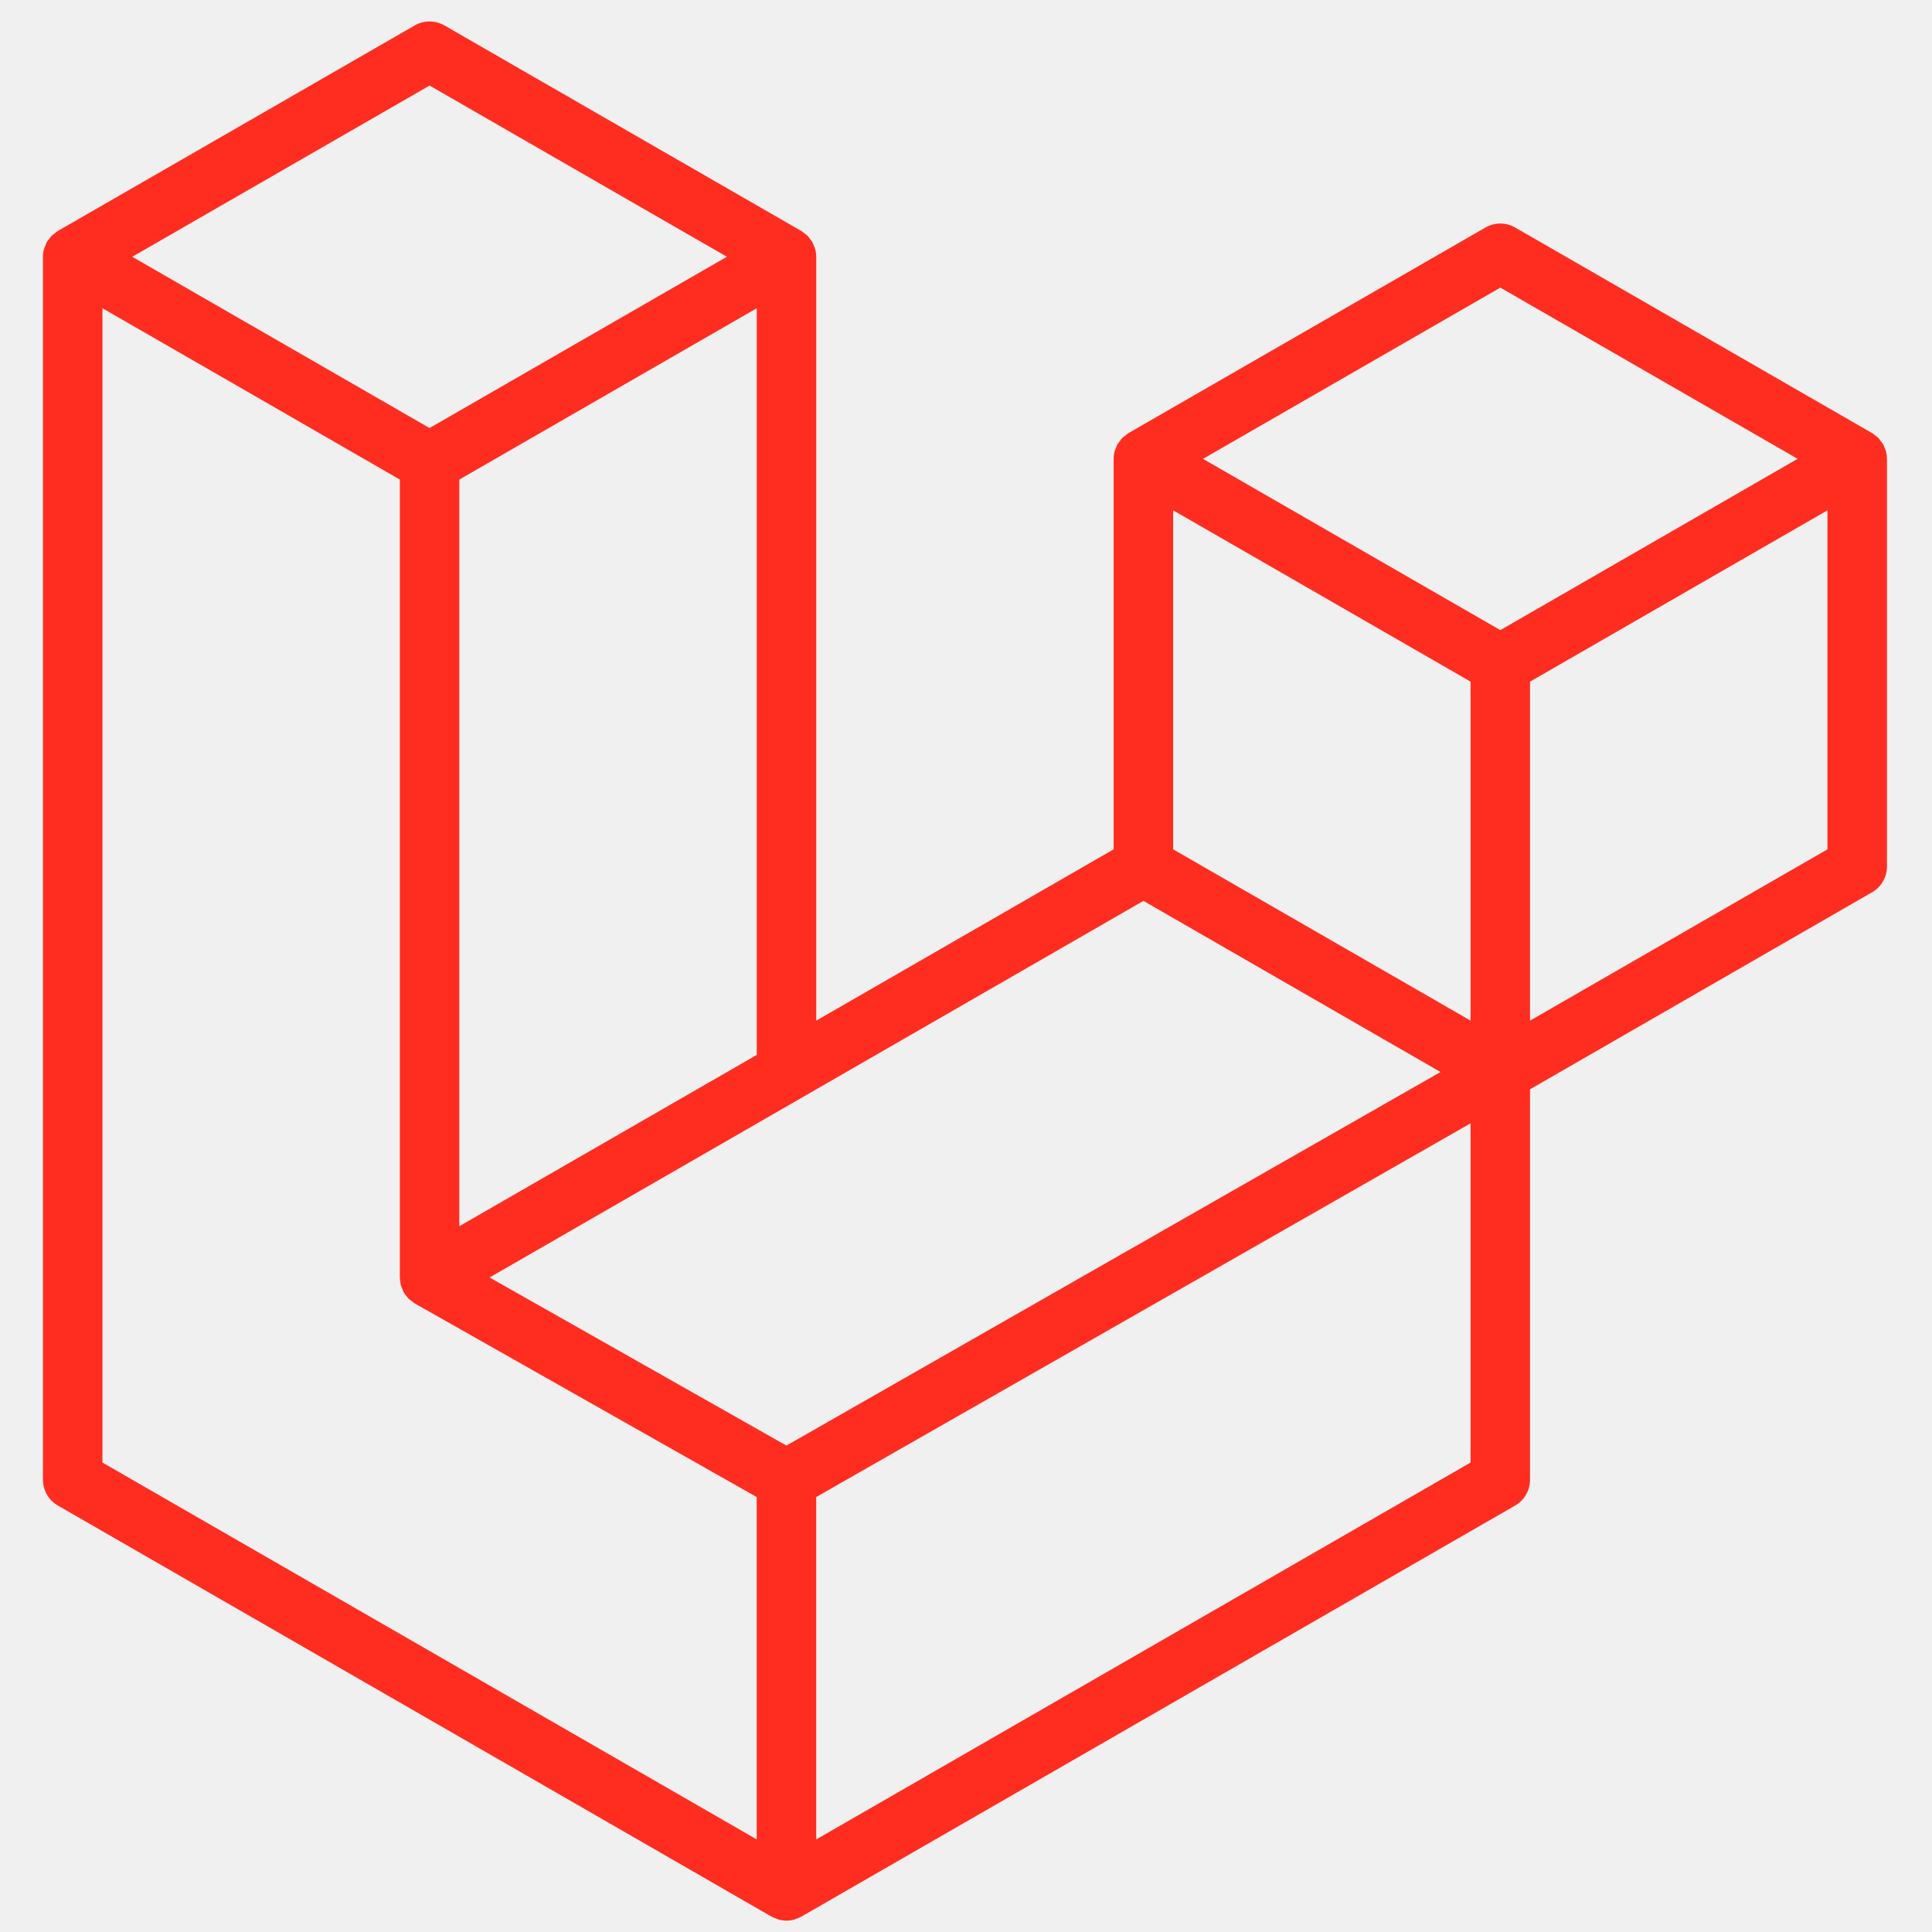
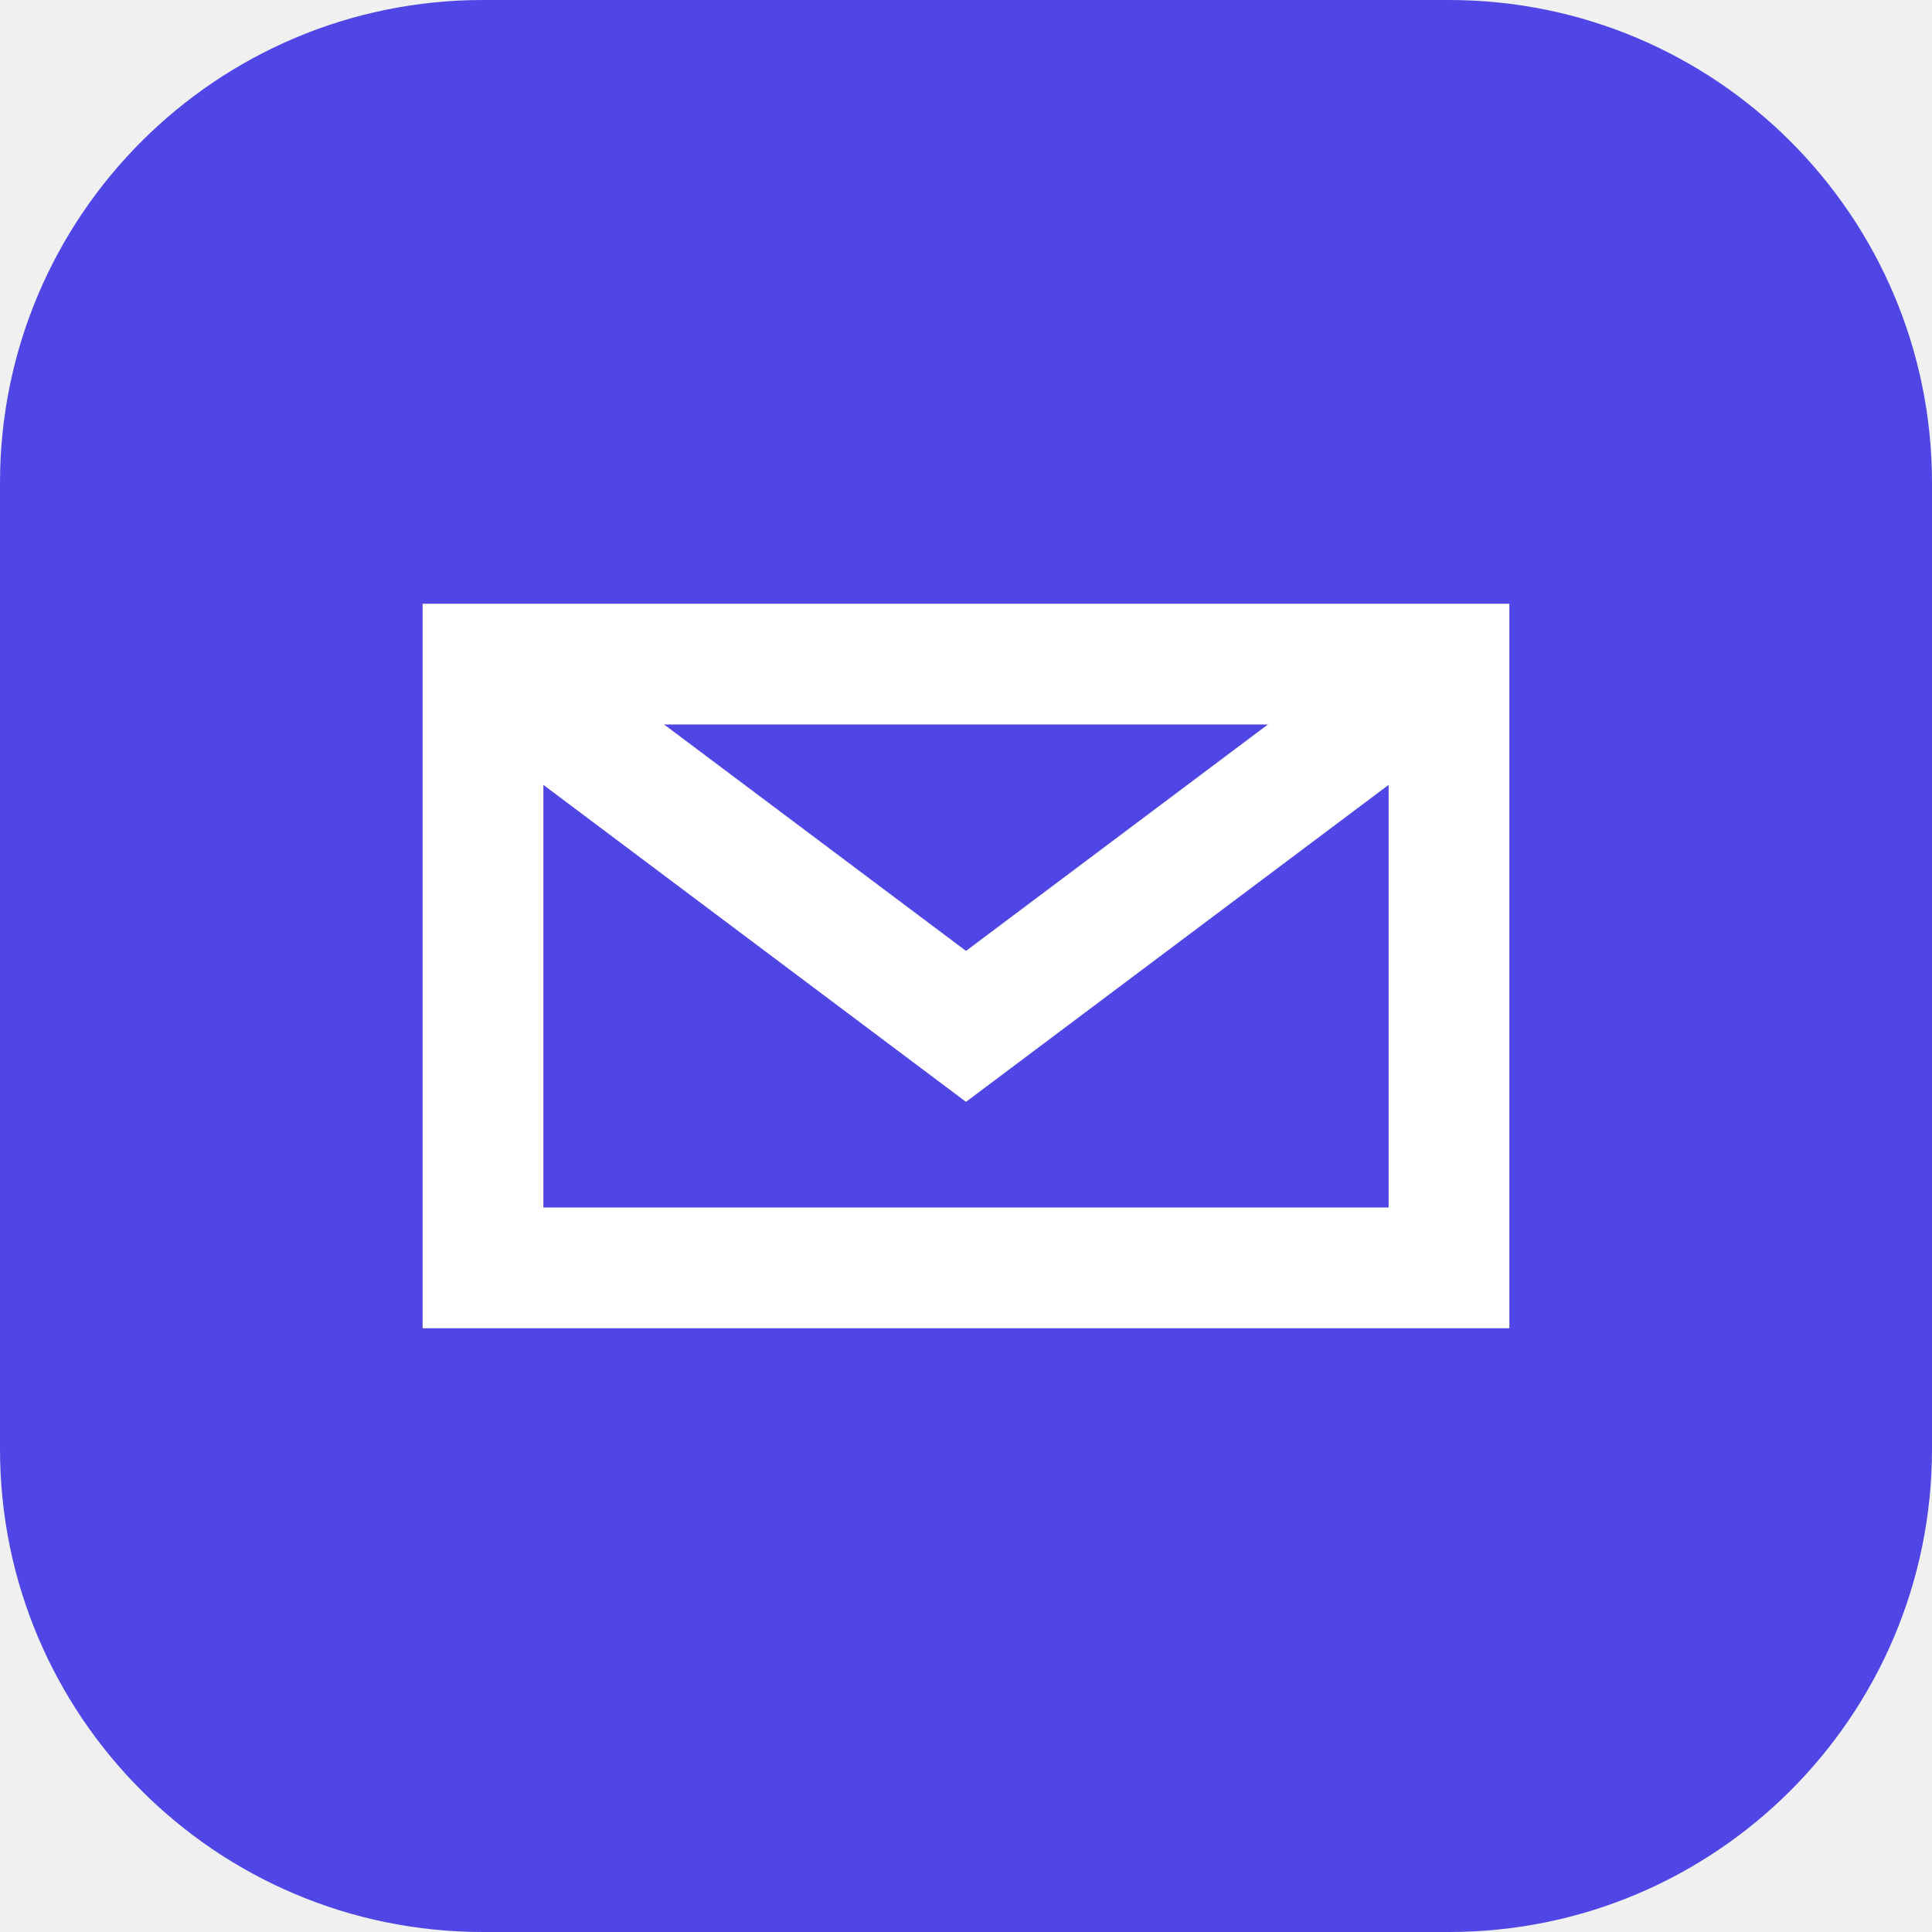
- <svg xmlns="http://www.w3.org/2000/svg" width="166" height="166" viewBox="0 0 166 166" fill="none">
-   <path fill-rule="evenodd" clip-rule="evenodd" d="M162.041 38.759C162.099 38.977 162.129 39.201 162.13 39.426V74.452C162.13 74.902 162.011 75.344 161.786 75.733C161.561 76.122 161.237 76.444 160.847 76.668L131.462 93.594V127.141C131.462 128.054 130.977 128.897 130.186 129.357L68.847 164.683C68.707 164.763 68.554 164.814 68.401 164.868C68.343 164.887 68.289 164.922 68.228 164.938C67.8 165.051 67.349 165.051 66.92 164.938C66.85 164.919 66.786 164.881 66.719 164.855C66.579 164.804 66.432 164.76 66.298 164.683L4.972 129.357C4.583 129.133 4.259 128.81 4.034 128.421C3.808 128.032 3.69 127.591 3.689 127.141L3.689 22.063C3.689 21.834 3.721 21.61 3.779 21.393C3.798 21.32 3.843 21.253 3.868 21.179C3.916 21.045 3.961 20.908 4.031 20.783C4.079 20.7 4.149 20.633 4.206 20.557C4.28 20.454 4.347 20.349 4.433 20.26C4.506 20.186 4.602 20.132 4.685 20.068C4.778 19.992 4.861 19.909 4.966 19.848L35.633 2.185C36.022 1.961 36.462 1.844 36.91 1.844C37.358 1.844 37.798 1.961 38.186 2.185L68.851 19.848H68.857C68.959 19.912 69.045 19.992 69.138 20.065C69.221 20.129 69.313 20.186 69.387 20.257C69.476 20.349 69.54 20.454 69.616 20.557C69.671 20.633 69.744 20.7 69.789 20.783C69.862 20.911 69.904 21.045 69.955 21.179C69.98 21.253 70.025 21.32 70.044 21.396C70.103 21.614 70.133 21.838 70.133 22.063V87.694L95.686 72.974V39.423C95.686 39.2 95.718 38.973 95.775 38.759C95.798 38.683 95.839 38.615 95.865 38.542C95.916 38.408 95.96 38.271 96.031 38.146C96.079 38.063 96.149 37.996 96.203 37.92C96.279 37.818 96.343 37.712 96.433 37.623C96.506 37.549 96.599 37.495 96.681 37.431C96.777 37.355 96.86 37.272 96.962 37.211L127.633 19.548C128.021 19.324 128.461 19.206 128.91 19.206C129.358 19.206 129.798 19.324 130.186 19.548L160.85 37.211C160.959 37.275 161.042 37.355 161.137 37.428C161.217 37.492 161.31 37.549 161.383 37.62C161.473 37.712 161.536 37.818 161.613 37.92C161.67 37.996 161.741 38.063 161.785 38.146C161.859 38.271 161.9 38.408 161.951 38.542C161.98 38.615 162.021 38.683 162.041 38.759ZM157.018 72.974V43.848L146.287 50.028L131.462 58.568V87.694L157.021 72.974H157.018ZM126.354 125.663V96.518L111.771 104.85L70.13 128.626V158.046L126.354 125.663ZM8.801 26.485V125.663L65.018 158.043V128.629L35.649 112L35.64 111.994L35.627 111.988C35.528 111.93 35.445 111.847 35.353 111.777C35.273 111.713 35.18 111.662 35.11 111.592L35.104 111.582C35.021 111.502 34.963 111.403 34.893 111.314C34.829 111.228 34.753 111.154 34.702 111.065L34.699 111.055C34.641 110.96 34.606 110.845 34.565 110.736C34.523 110.64 34.469 110.551 34.443 110.449C34.411 110.328 34.405 110.197 34.392 110.072C34.379 109.976 34.354 109.881 34.354 109.785V109.778V41.205L19.532 32.662L8.801 26.485ZM36.913 7.35L11.364 22.063L36.907 36.777L62.453 22.06L36.907 7.35H36.913ZM50.2 99.174L65.022 90.637V26.485L54.291 32.665L39.466 41.205V105.357L50.2 99.174ZM128.91 24.713L103.363 39.426L128.91 54.14L154.453 39.423L128.91 24.713ZM126.354 58.568L111.529 50.028L100.798 43.848V72.974L115.619 81.511L126.354 87.694V58.568ZM67.571 124.205L105.042 102.803L123.772 92.109L98.245 77.405L68.854 94.334L42.066 109.762L67.571 124.205Z" fill="#FF2D20" />
+ <svg xmlns="http://www.w3.org/2000/svg" viewBox="0 0 32 32">
+   <rect width="32" height="32" rx="8" fill="#4f46e5" />
+   <path d="M8 11h16v10H8z" fill="none" stroke="white" stroke-width="2" />
+   <path d="M8 11l8 6 8-6" fill="none" stroke="white" stroke-width="2" />
</svg>
